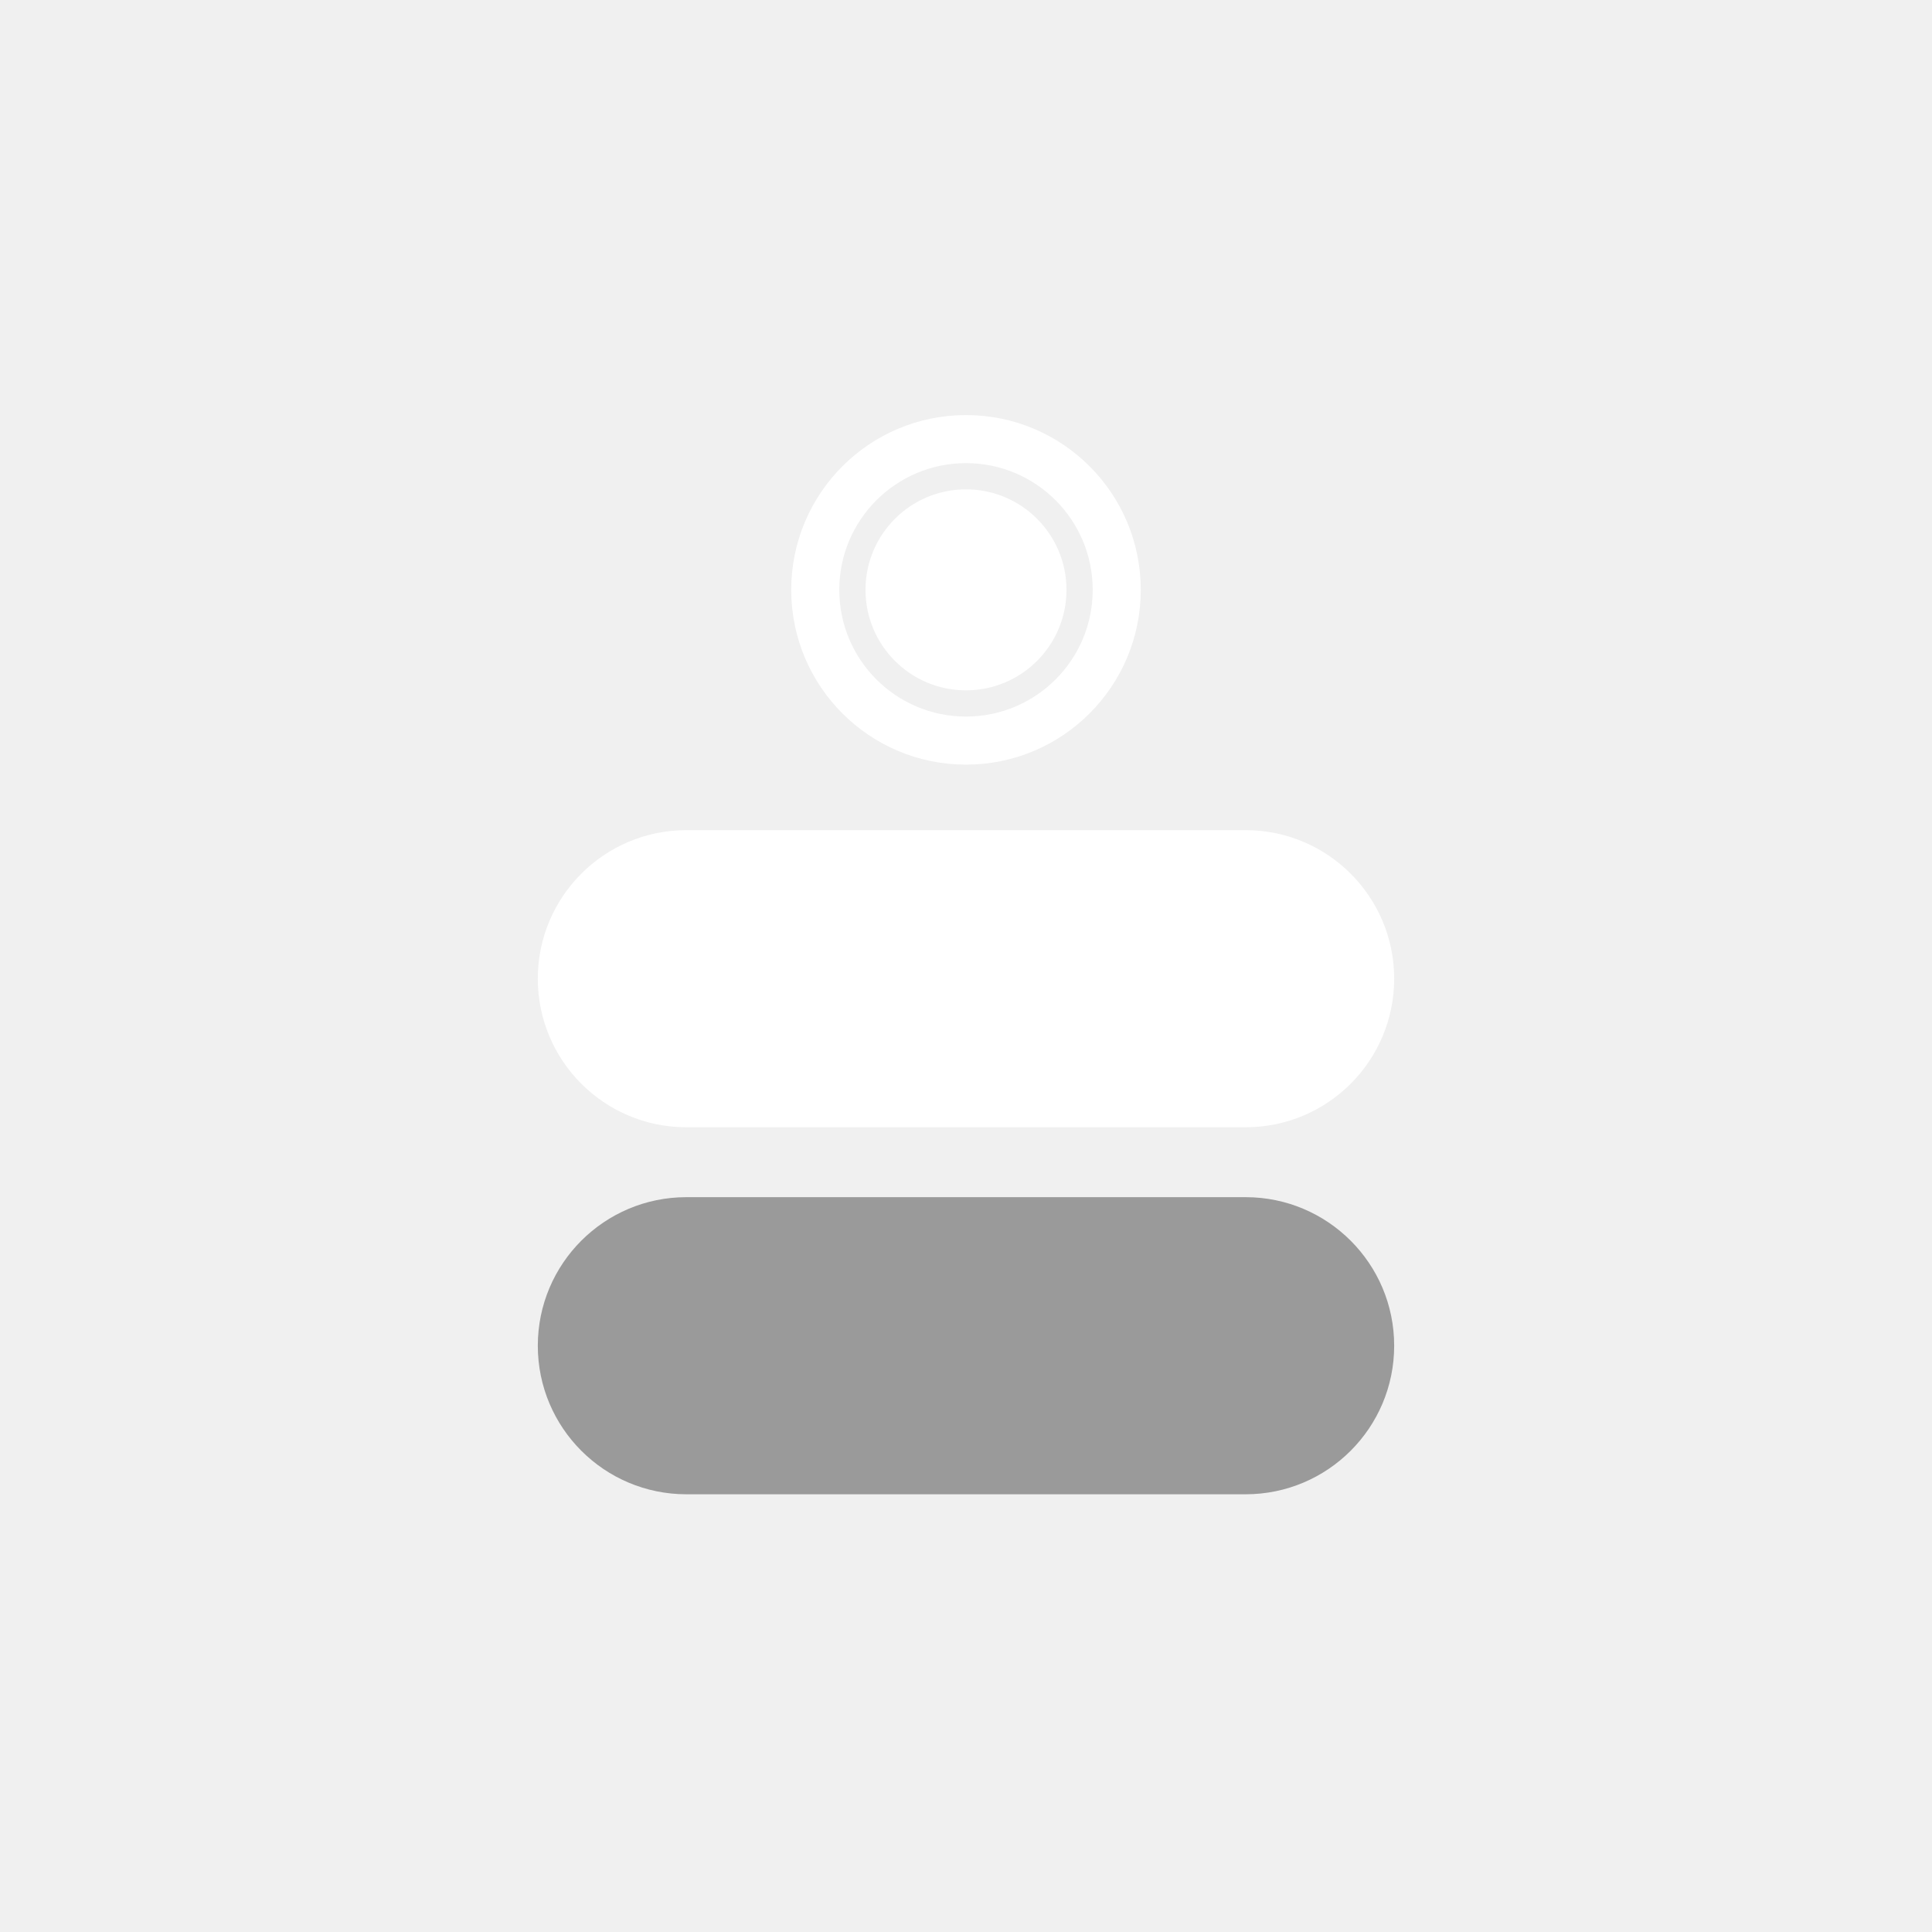
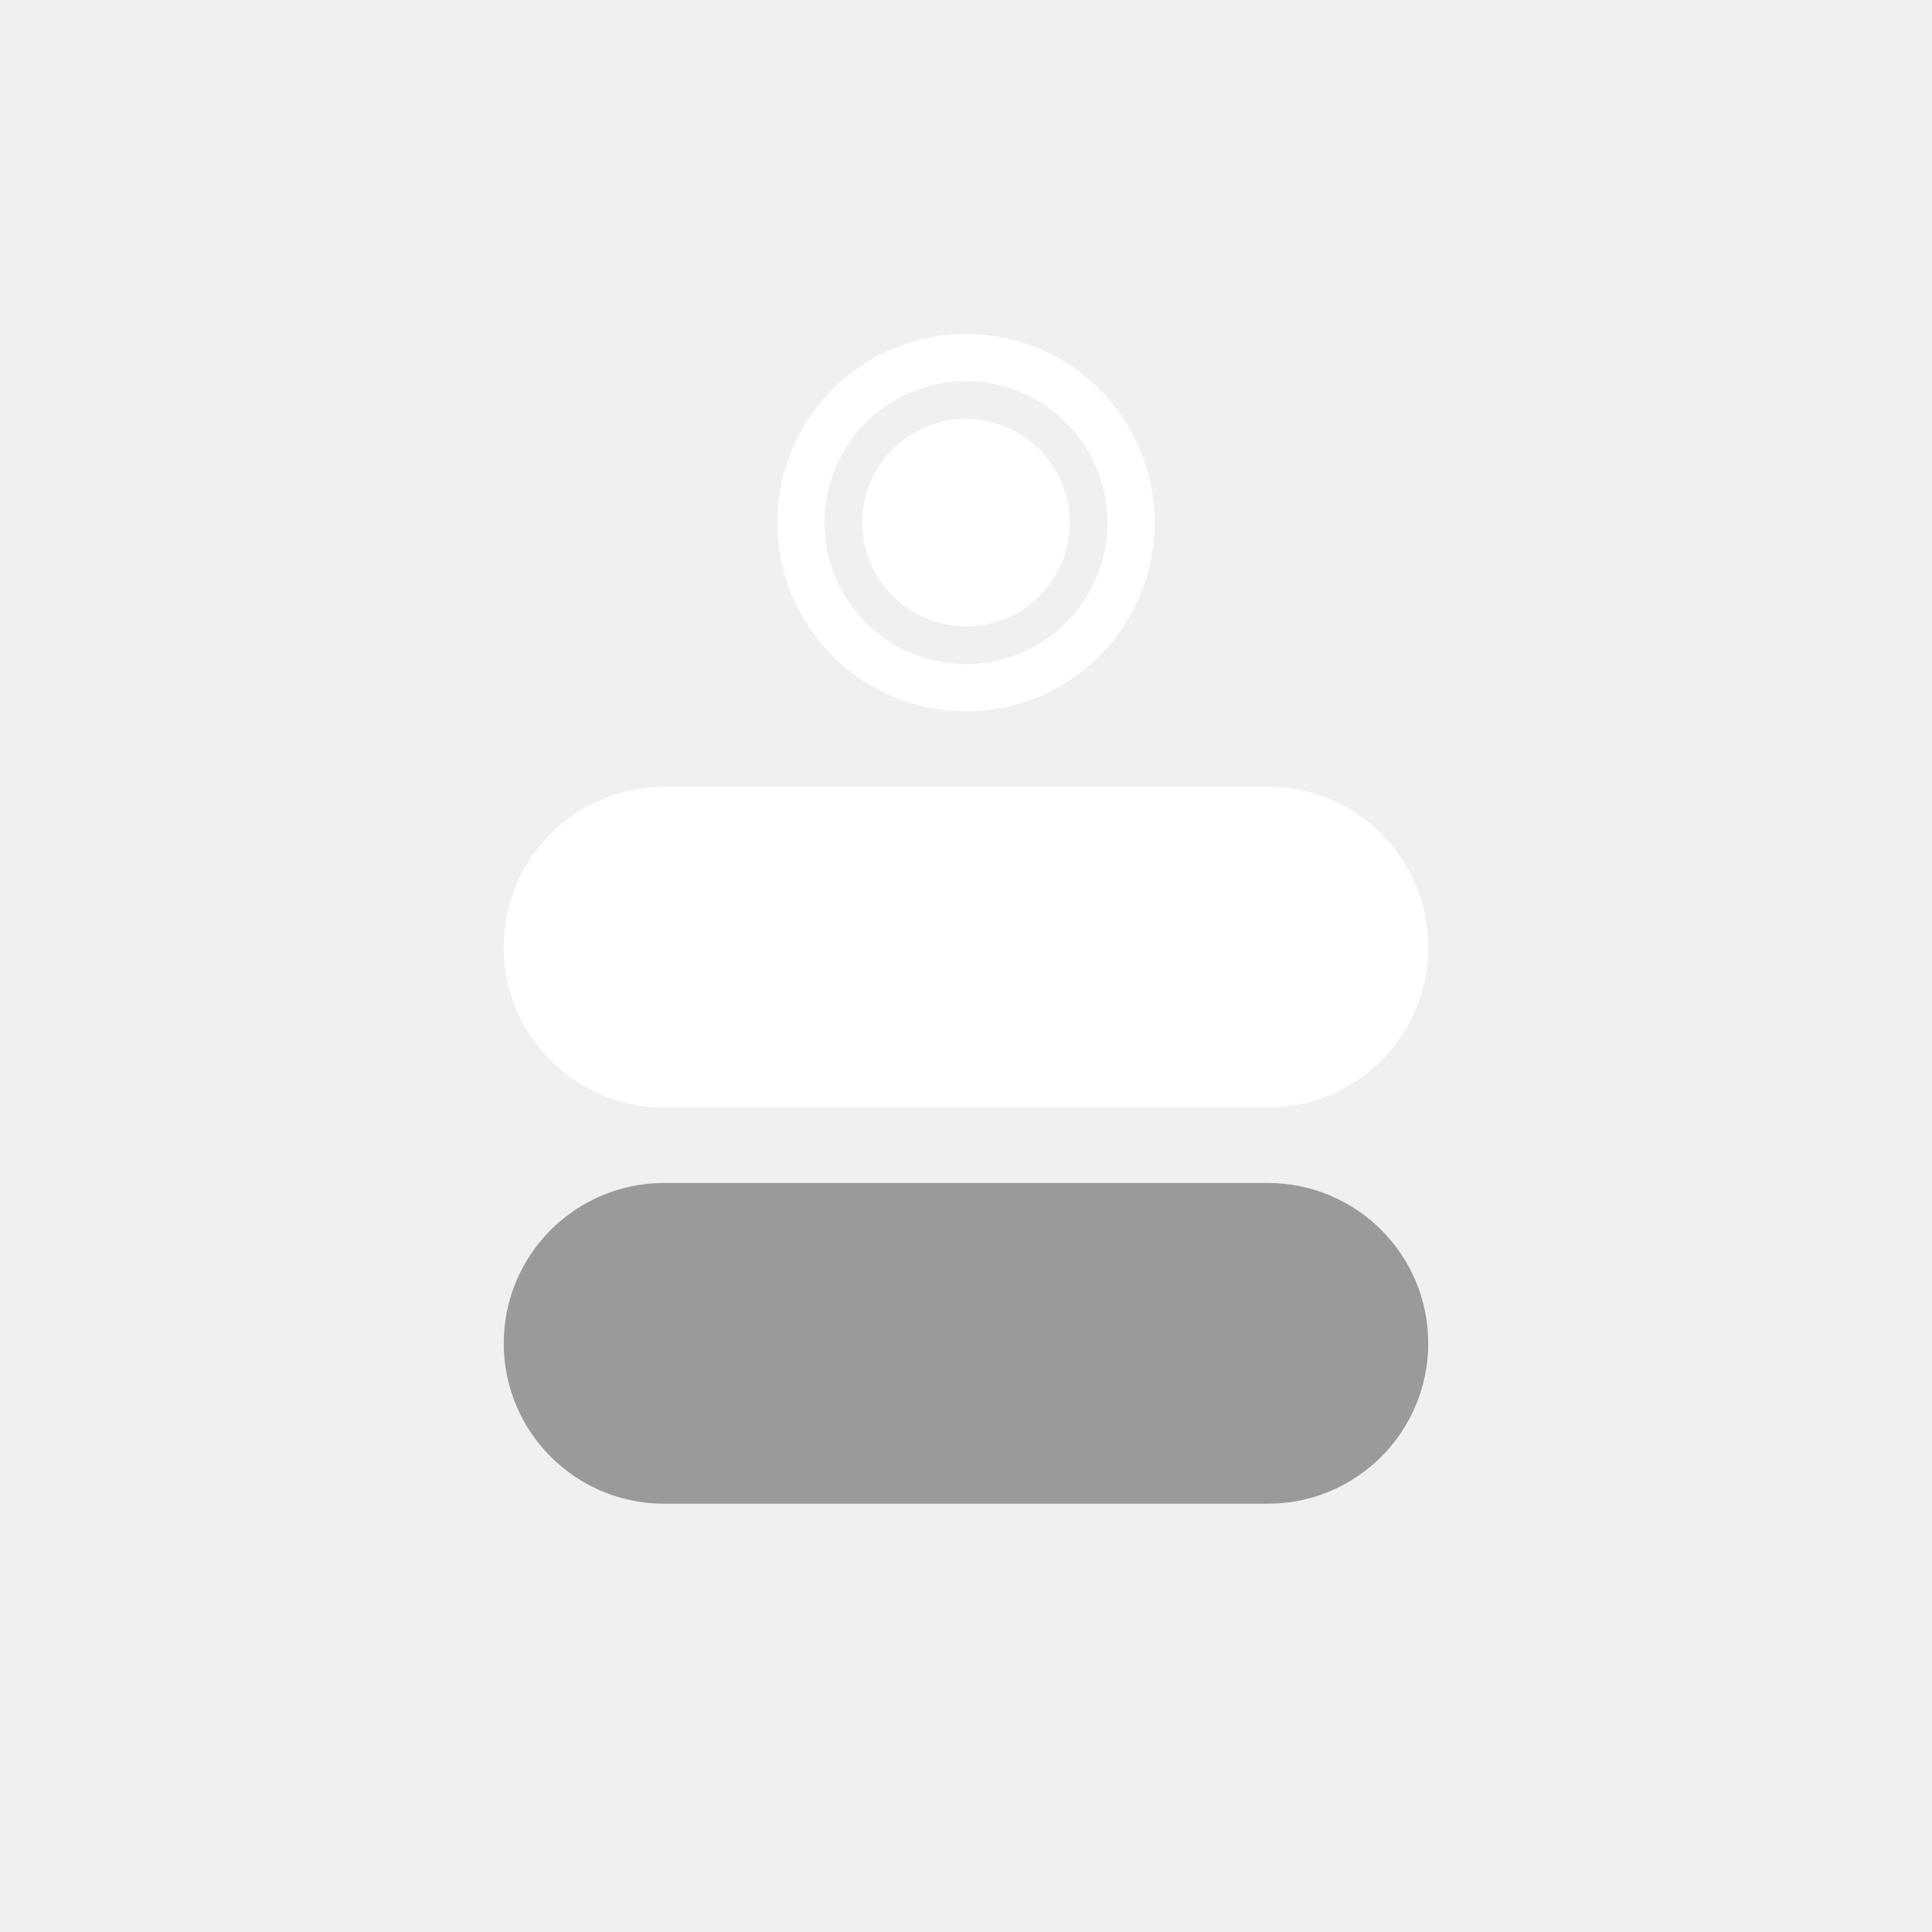
<svg xmlns="http://www.w3.org/2000/svg" width="1024" height="1024" viewBox="0 0 1024 1024">
-   <g transform="translate(285.05,220.00) scale(1.15789)">
-     <path fill-rule="evenodd" fill="#FFFFFF" d="M116 80 a80 80 0 1 0 160 0 a80 80 0 1 0 -160 0 Z M138 80 a58 58 0 1 0 116 0 a58 58 0 1 0 -116 0 Z M150 80 a46 46 0 1 0 92 0 a46 46 0 1 0 -92 0 Z" />
-     <rect x="0" y="190" width="392" height="136" rx="68" fill="#FFFFFF" />
-     <rect x="0" y="358" width="392" height="136" rx="68" fill="#9A9A9A" />
+   <g transform="translate(267.00,177.00) scale(1.25)">
+     <path fill-rule="evenodd" fill="#FFFFFF" d="M116 80 a80 80 0 1 0 160 0 a80 80 0 1 0 -160 0 Z M136 80 a60 60 0 1 0 120 0 a60 60 0 1 0 -120 0 Z M152 80 a44 44 0 1 0 88 0 a44 44 0 1 0 -88 0 Z" />
+     <rect x="0" y="192" width="392" height="136" rx="68" fill="#FFFFFF" />
+     <rect x="0" y="360" width="392" height="136" rx="68" fill="#9A9A9A" />
  </g>
</svg>
